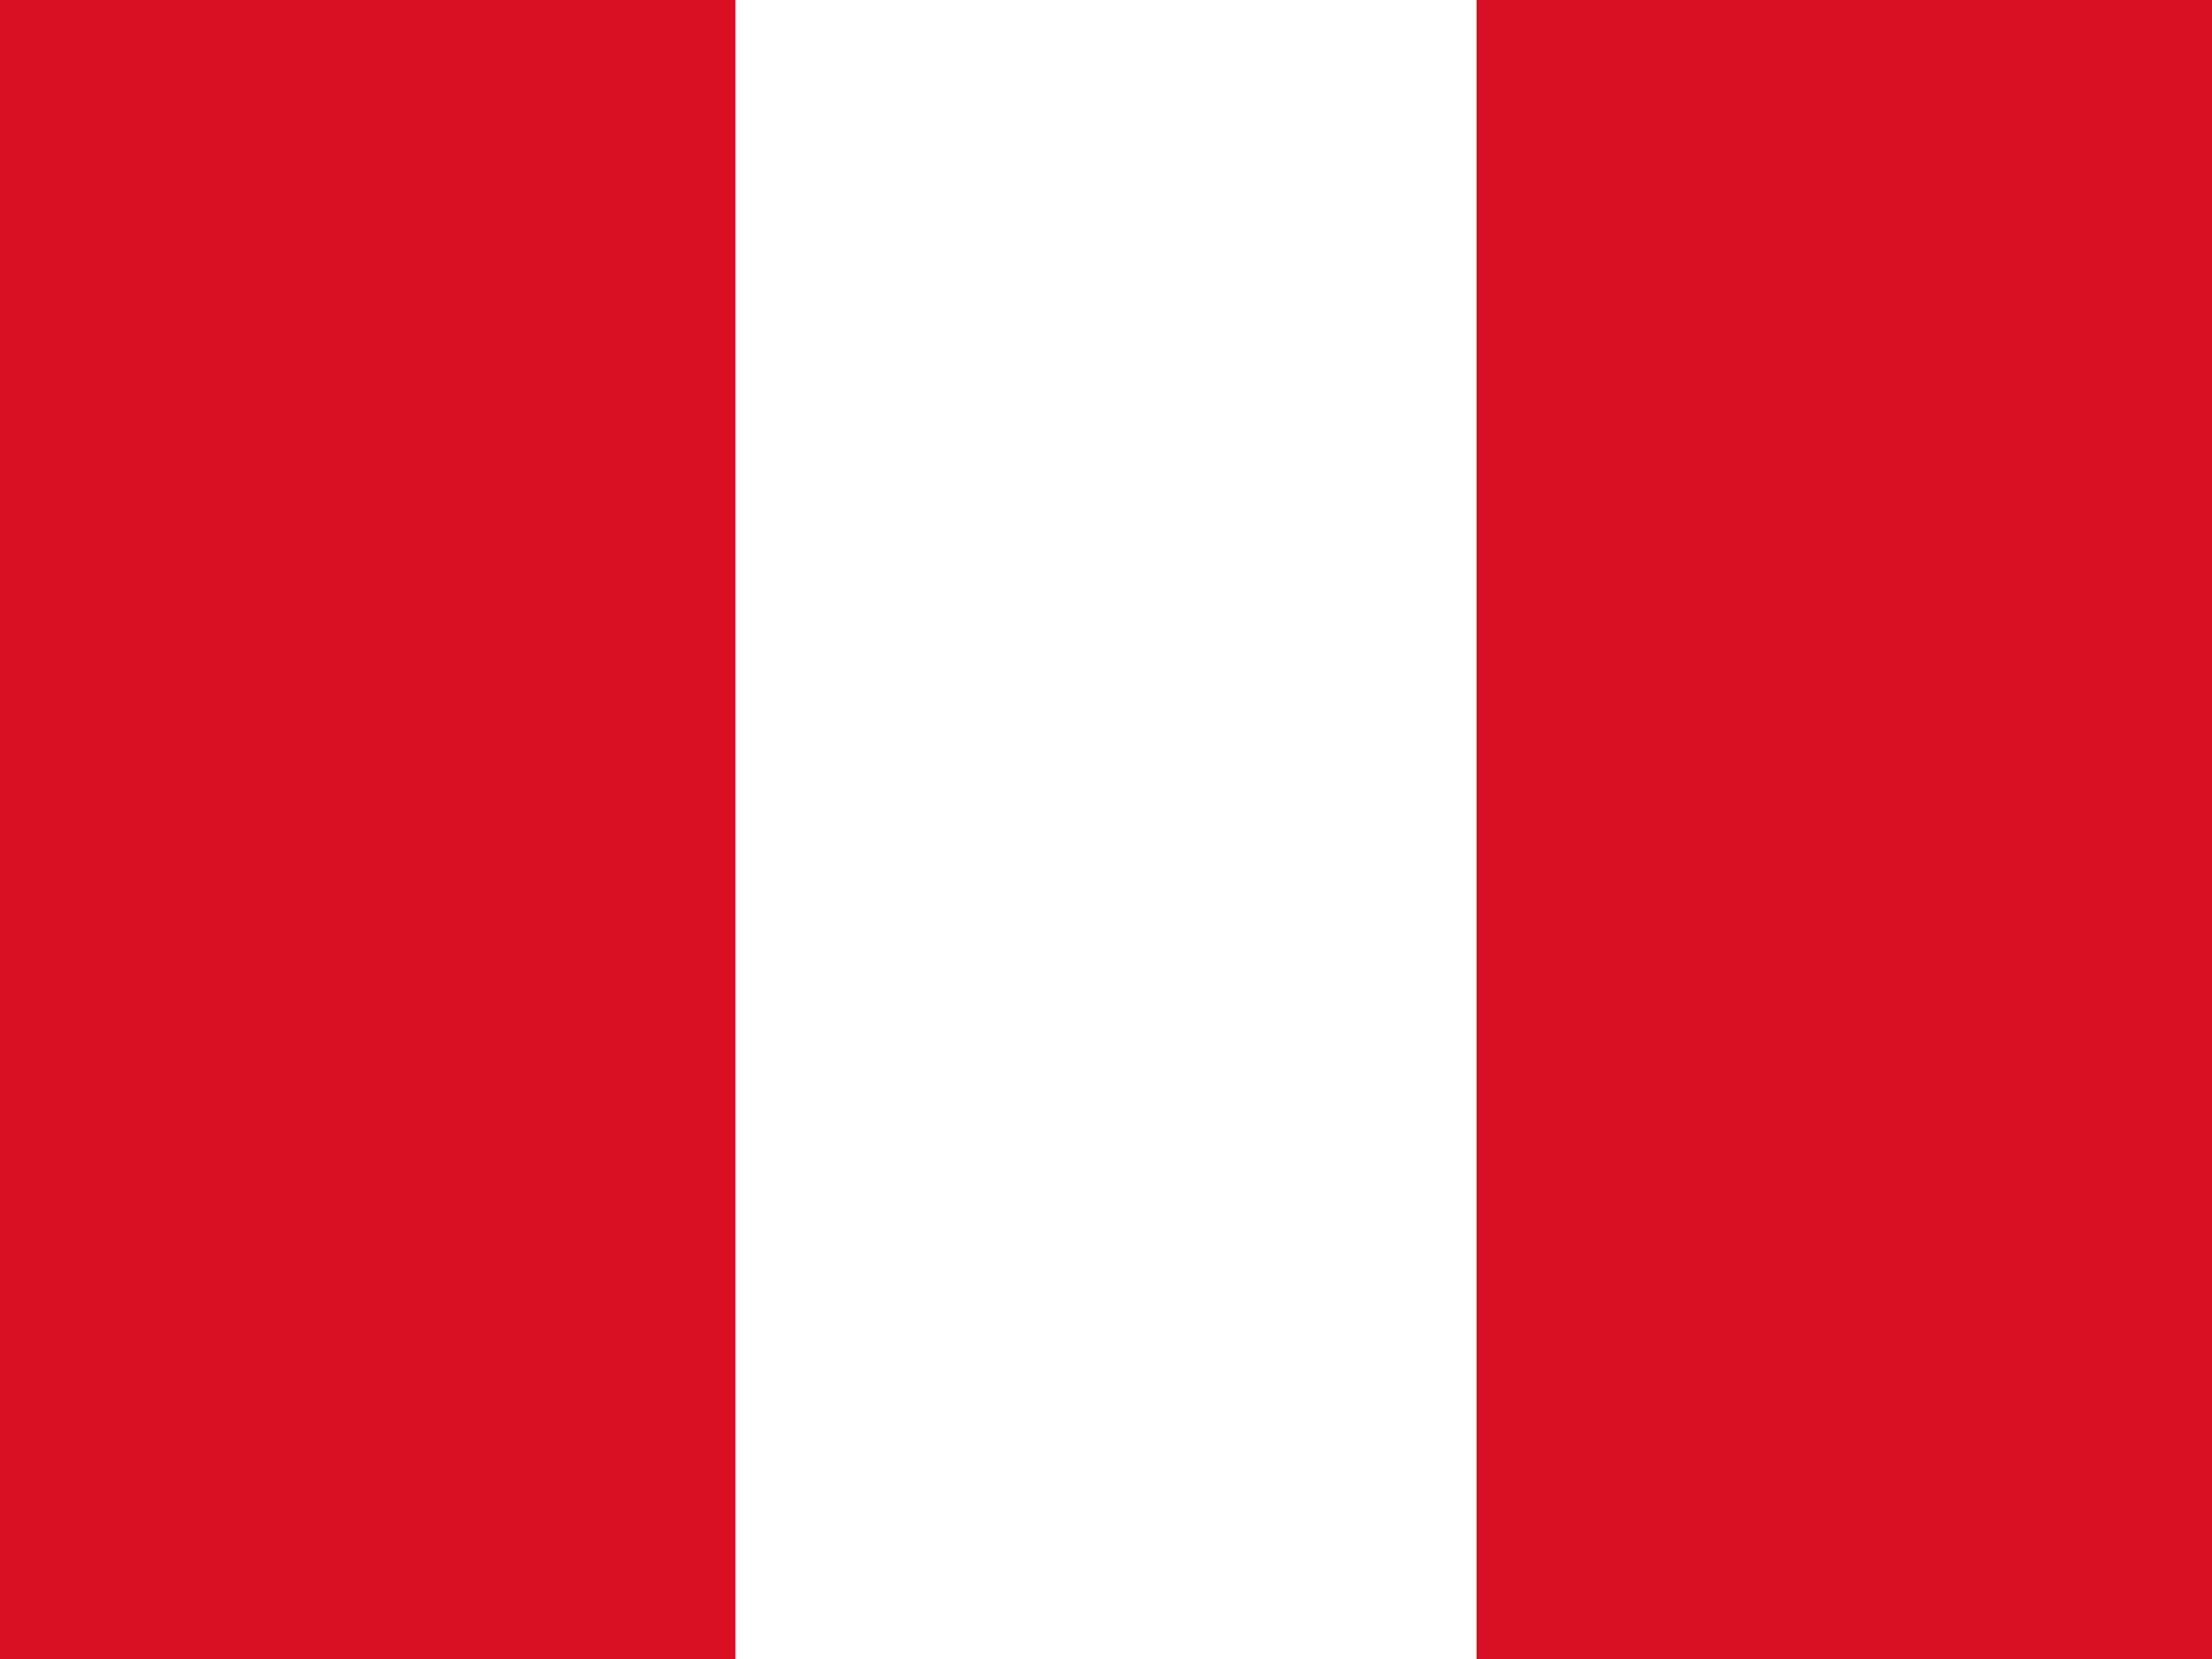
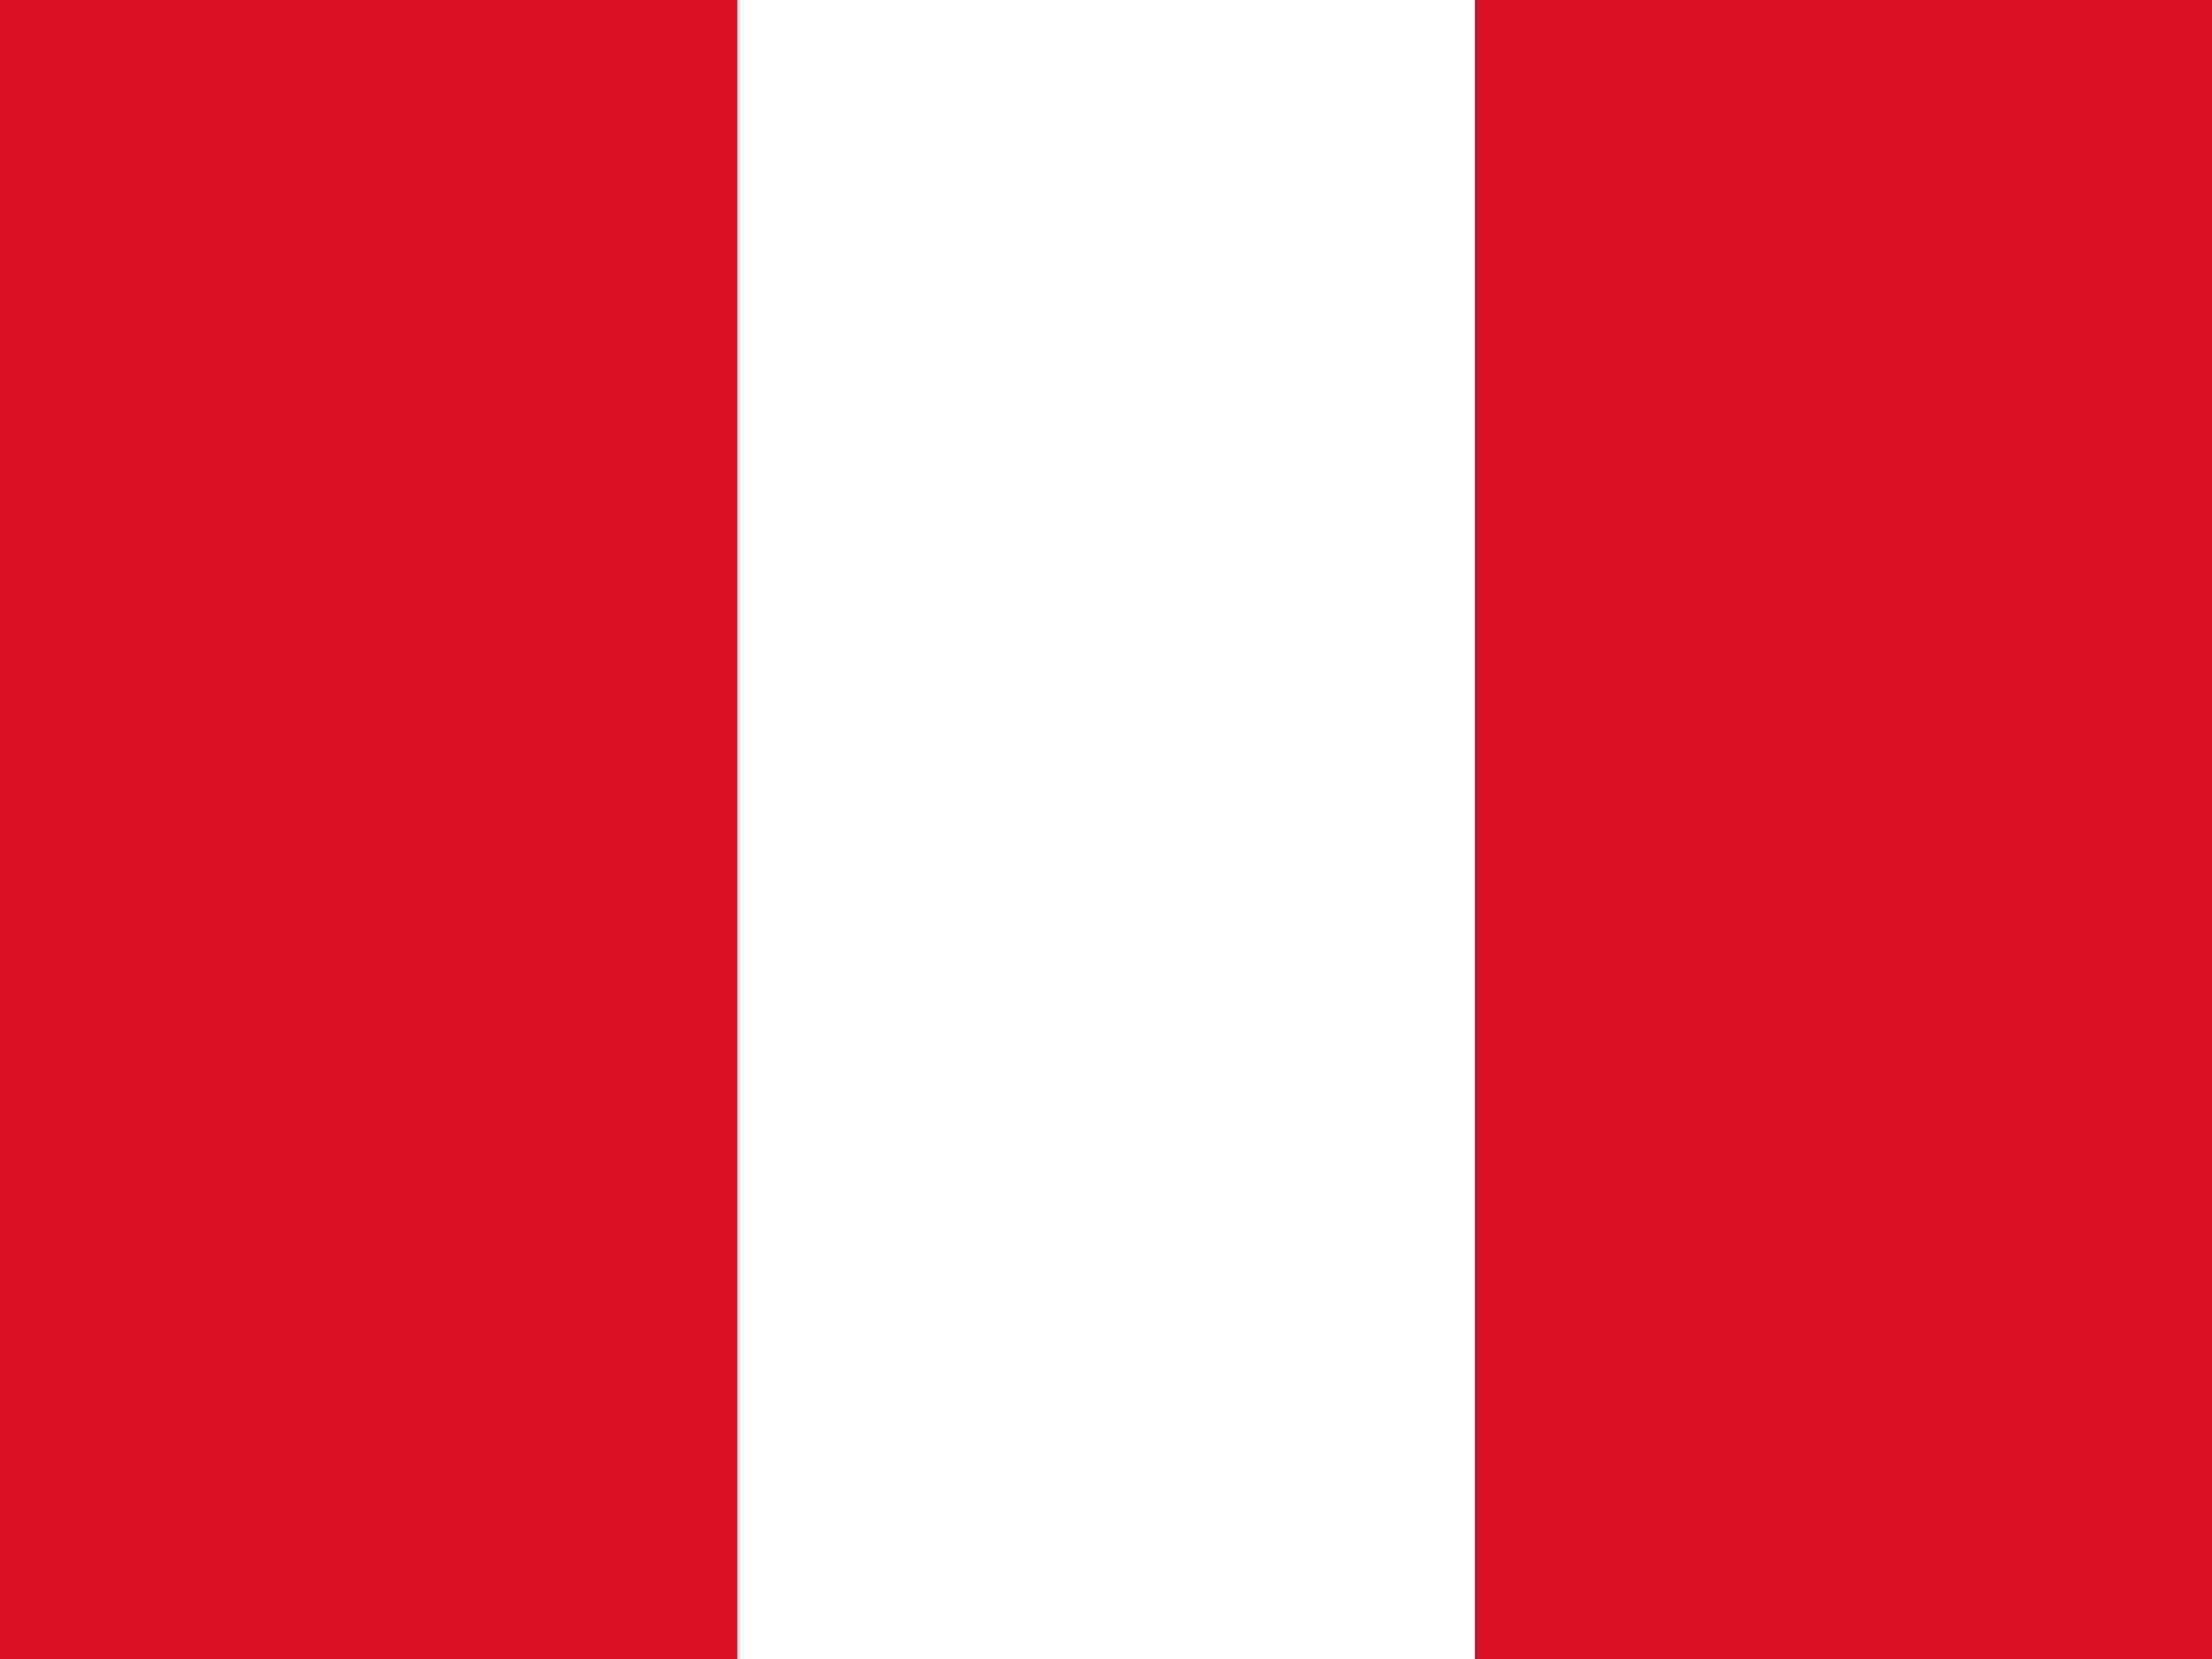
<svg xmlns="http://www.w3.org/2000/svg" id="flag-icons-pe" viewBox="0 0 640 480">
-   <path fill="#D91023" d="M0 0h640v480H0z" stroke="#D91023" stroke-width="1" />
-   <path fill="#fff" d="M213.3 0h213.4v480H213.3z" stroke="#fff" stroke-width="1" />
+   <g data-seams="underlay">
+     <path fill="#D91023" d="M0 0h640v480H0z" stroke="#D91023" stroke-width="4" />
+     <path fill="#fff" d="M213.3 0h213.4v480H213.3z" stroke="#fff" stroke-width="4" />
+   </g>
+   <path fill="#D91023" d="M0 0h640v480H0z" />
+   <path fill="#fff" d="M213.3 0h213.4v480H213.3z" />
</svg>
